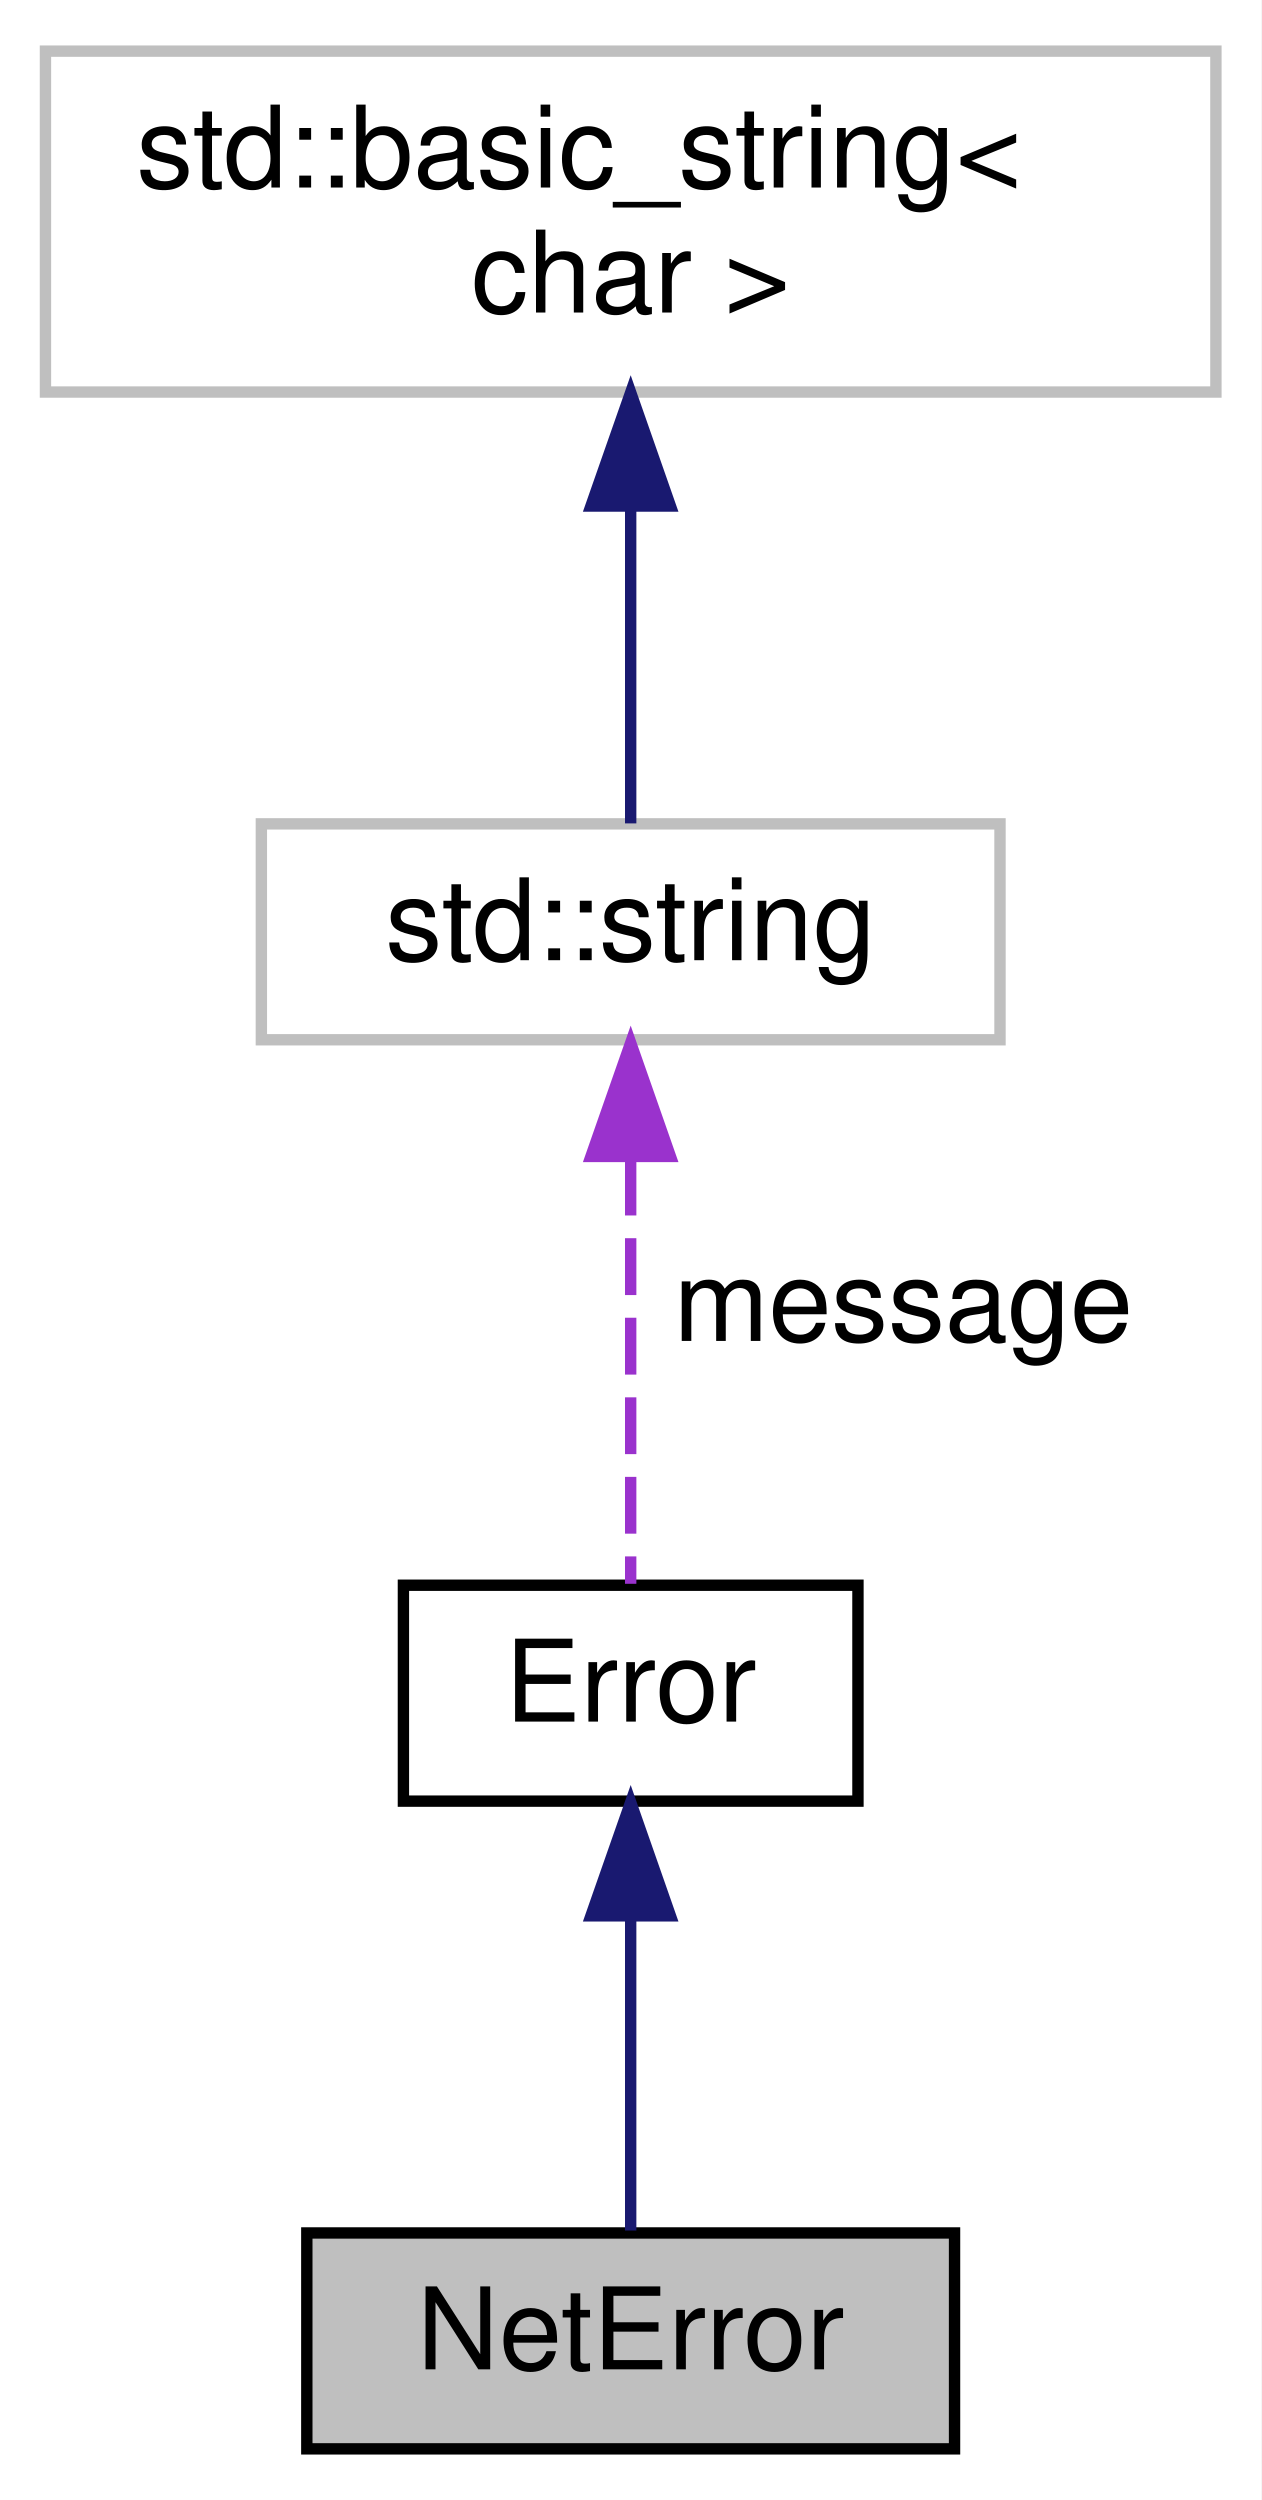
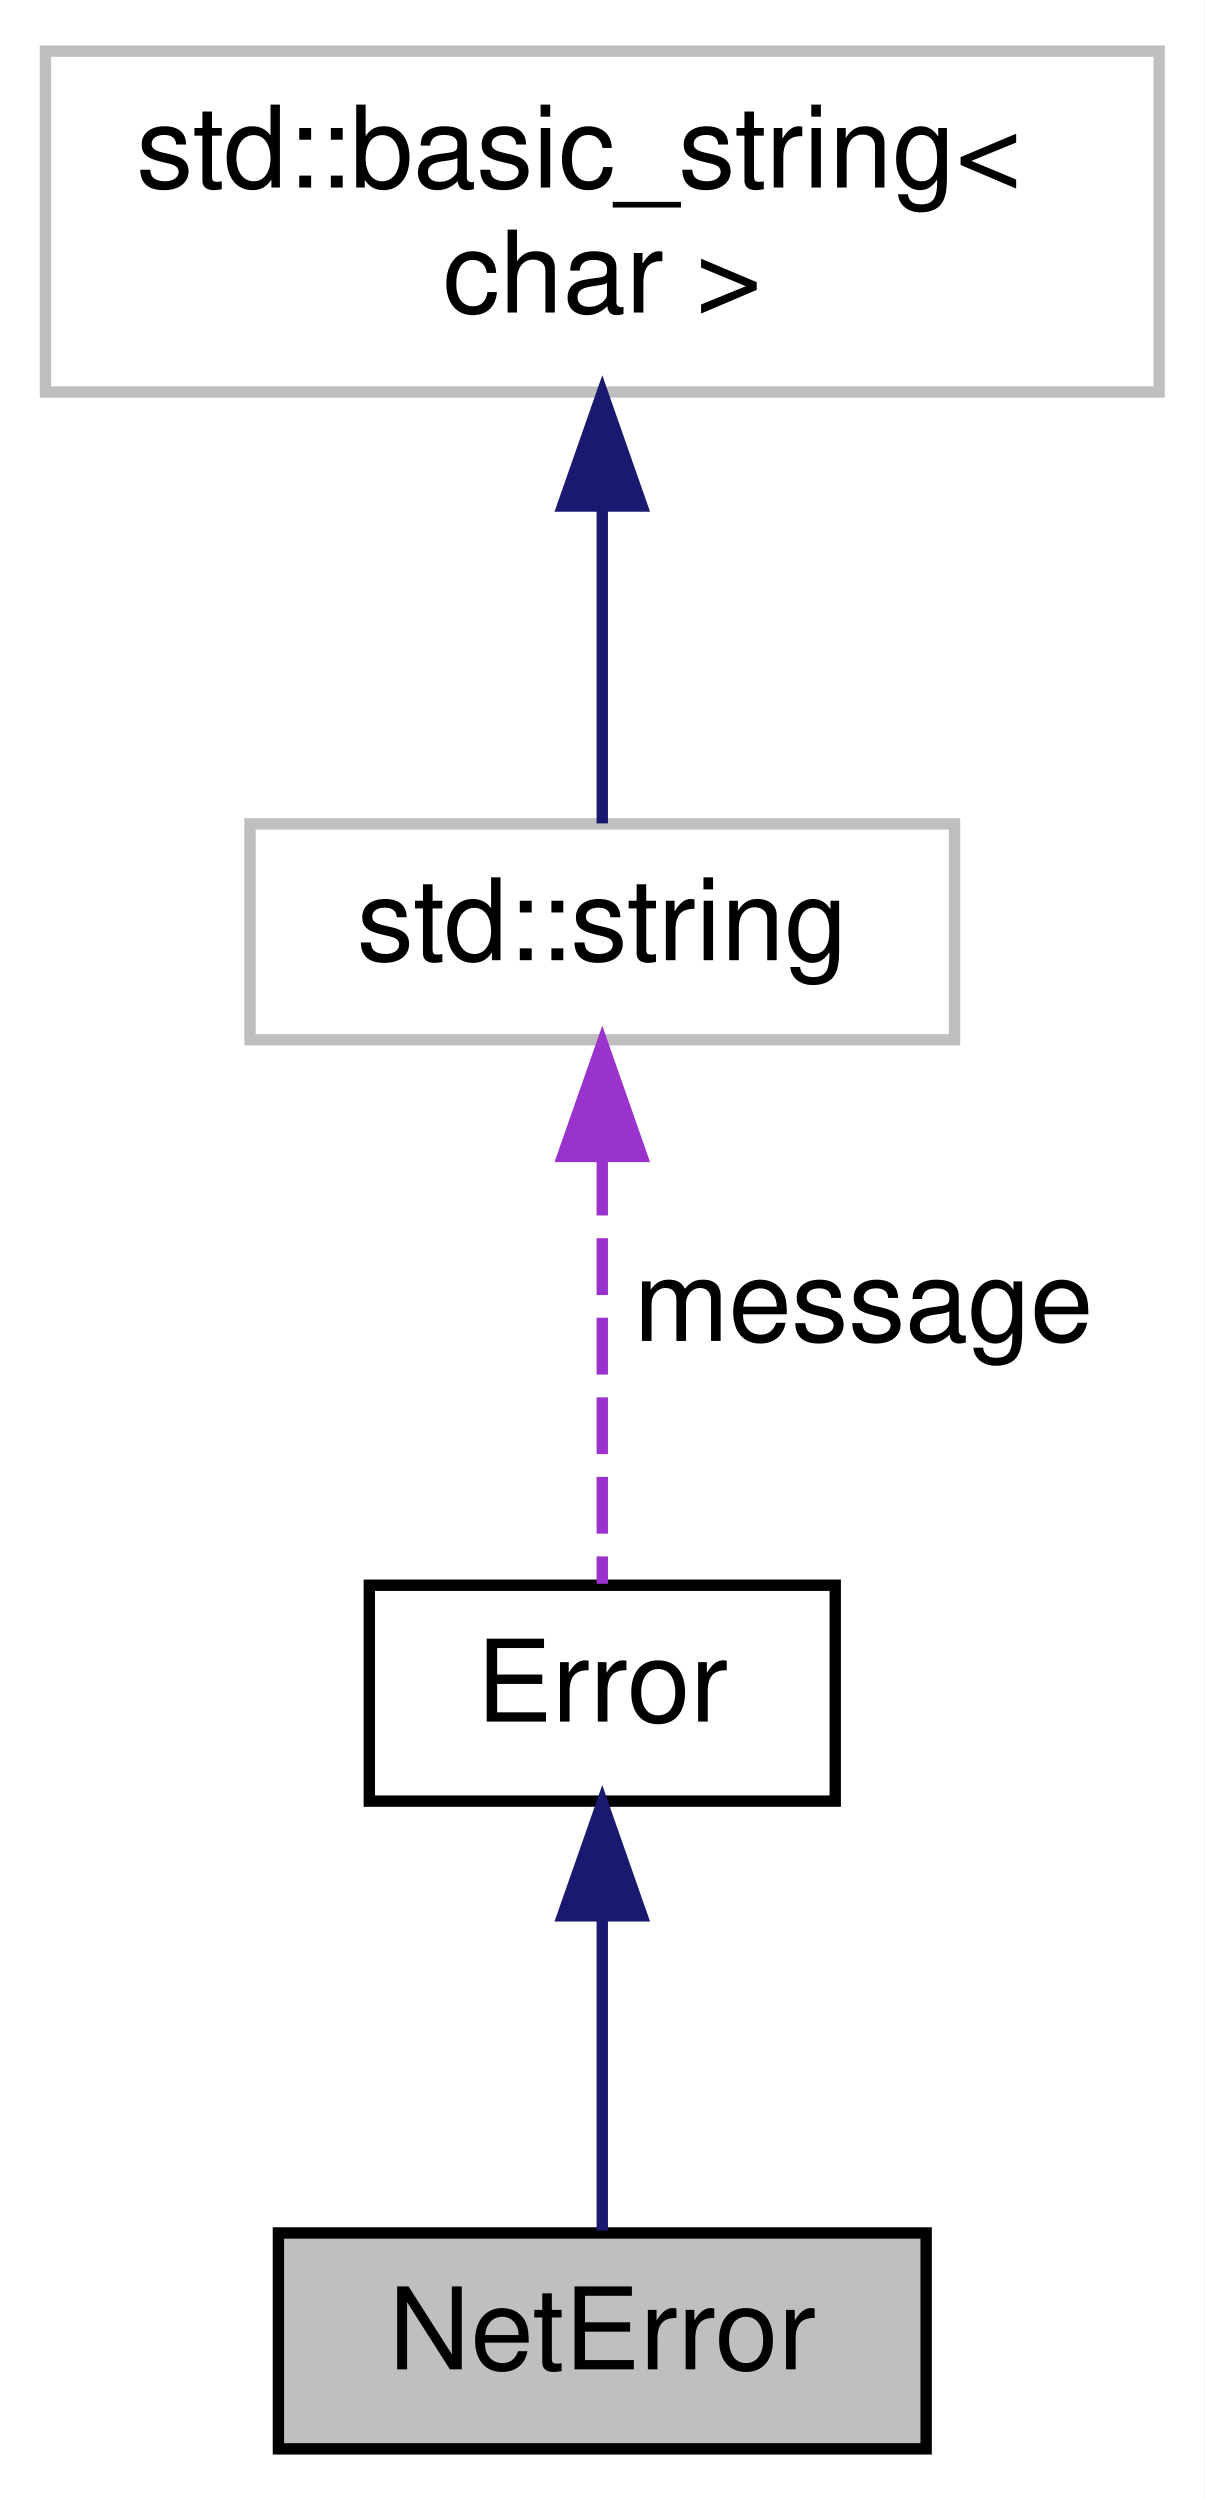
- <svg xmlns="http://www.w3.org/2000/svg" xmlns:xlink="http://www.w3.org/1999/xlink" width="111pt" height="220pt" viewBox="0.00 0.00 111.00 220.00">
+ <svg xmlns="http://www.w3.org/2000/svg" xmlns:xlink="http://www.w3.org/1999/xlink" width="106pt" height="220pt" viewBox="0.00 0.00 106.00 220.00">
  <g id="graph0" class="graph" transform="scale(1 1) rotate(0) translate(4 216)">
-     <polygon fill="white" stroke="none" points="-4,4 -4,-216 107,-216 107,4 -4,4" />
+     <polygon fill="white" stroke="none" points="-4,4 -4,-216 102,-216 102,4 -4,4" />
    <g id="node1" class="node">
-       <polygon fill="#bfbfbf" stroke="black" points="23,-0.5 23,-19.5 80,-19.5 80,-0.5 23,-0.5" />
-       <text text-anchor="middle" x="51.5" y="-7.5" font-family="Helvetica,sans-Serif" font-size="10.00">NetError</text>
+       <polygon fill="#bfbfbf" stroke="black" points="20.5,-0.5 20.5,-19.5 77.5,-19.5 77.5,-0.5 20.5,-0.5" />
+       <text text-anchor="middle" x="49" y="-7.5" font-family="Helvetica,sans-Serif" font-size="10.00">NetError</text>
    </g>
    <g id="node2" class="node">
      <g id="a_node2">
        <a xlink:href="classError.html" target="_top" xlink:title="A playd exception. ">
-           <polygon fill="white" stroke="black" points="31.5,-57.5 31.5,-76.5 71.5,-76.5 71.5,-57.5 31.5,-57.5" />
-           <text text-anchor="middle" x="51.5" y="-64.5" font-family="Helvetica,sans-Serif" font-size="10.00">Error</text>
+           <polygon fill="white" stroke="black" points="28.5,-57.5 28.5,-76.5 69.5,-76.5 69.5,-57.5 28.5,-57.5" />
+           <text text-anchor="middle" x="49" y="-64.5" font-family="Helvetica,sans-Serif" font-size="10.00">Error</text>
        </a>
      </g>
    </g>
    <g id="edge1" class="edge">
-       <path fill="none" stroke="midnightblue" d="M51.5,-47.117C51.5,-37.817 51.5,-27.056 51.5,-19.715" />
-       <polygon fill="midnightblue" stroke="midnightblue" points="48,-47.406 51.5,-57.406 55,-47.406 48,-47.406" />
+       <path fill="none" stroke="midnightblue" d="M49,-47.117C49,-37.817 49,-27.056 49,-19.715" />
+       <polygon fill="midnightblue" stroke="midnightblue" points="45.5,-47.406 49,-57.406 52.5,-47.406 45.5,-47.406" />
    </g>
    <g id="node3" class="node">
      <g id="a_node3">
        <a xlink:title="STL class. ">
-           <polygon fill="white" stroke="#bfbfbf" points="19,-124.5 19,-143.5 84,-143.5 84,-124.5 19,-124.5" />
-           <text text-anchor="middle" x="51.5" y="-131.5" font-family="Helvetica,sans-Serif" font-size="10.00">std::string</text>
+           <polygon fill="white" stroke="#bfbfbf" points="18,-124.5 18,-143.5 80,-143.5 80,-124.5 18,-124.5" />
+           <text text-anchor="middle" x="49" y="-131.5" font-family="Helvetica,sans-Serif" font-size="10.00">std::string</text>
        </a>
      </g>
    </g>
    <g id="edge2" class="edge">
-       <path fill="none" stroke="#9a32cd" stroke-dasharray="5,2" d="M51.5,-114.037C51.5,-101.67 51.5,-86.12 51.5,-76.627" />
-       <polygon fill="#9a32cd" stroke="#9a32cd" points="48,-114.234 51.5,-124.234 55,-114.234 48,-114.234" />
-       <text text-anchor="middle" x="75.5" y="-98" font-family="Helvetica,sans-Serif" font-size="10.00"> message</text>
+       <path fill="none" stroke="#9a32cd" stroke-dasharray="5,2" d="M49,-114.037C49,-101.67 49,-86.12 49,-76.627" />
+       <polygon fill="#9a32cd" stroke="#9a32cd" points="45.5,-114.234 49,-124.234 52.5,-114.234 45.5,-114.234" />
+       <text text-anchor="middle" x="72" y="-98" font-family="Helvetica,sans-Serif" font-size="10.00"> message</text>
    </g>
    <g id="node4" class="node">
      <g id="a_node4">
        <a xlink:title="STL class. ">
-           <polygon fill="white" stroke="#bfbfbf" points="0,-181.5 0,-211.5 103,-211.5 103,-181.5 0,-181.5" />
+           <polygon fill="white" stroke="#bfbfbf" points="-7.10543e-15,-181.5 -7.10543e-15,-211.5 98,-211.5 98,-181.5 -7.10543e-15,-181.5" />
          <text text-anchor="start" x="8" y="-199.5" font-family="Helvetica,sans-Serif" font-size="10.00">std::basic_string&lt;</text>
-           <text text-anchor="middle" x="51.5" y="-188.5" font-family="Helvetica,sans-Serif" font-size="10.00"> char &gt;</text>
+           <text text-anchor="middle" x="49" y="-188.5" font-family="Helvetica,sans-Serif" font-size="10.00"> char &gt;</text>
        </a>
      </g>
    </g>
    <g id="edge3" class="edge">
-       <path fill="none" stroke="midnightblue" d="M51.5,-171.352C51.5,-161.513 51.5,-150.775 51.5,-143.54" />
-       <polygon fill="midnightblue" stroke="midnightblue" points="48,-171.468 51.5,-181.468 55,-171.468 48,-171.468" />
+       <path fill="none" stroke="midnightblue" d="M49,-171.352C49,-161.513 49,-150.775 49,-143.54" />
+       <polygon fill="midnightblue" stroke="midnightblue" points="45.5,-171.468 49,-181.468 52.5,-171.468 45.5,-171.468" />
    </g>
  </g>
</svg>
